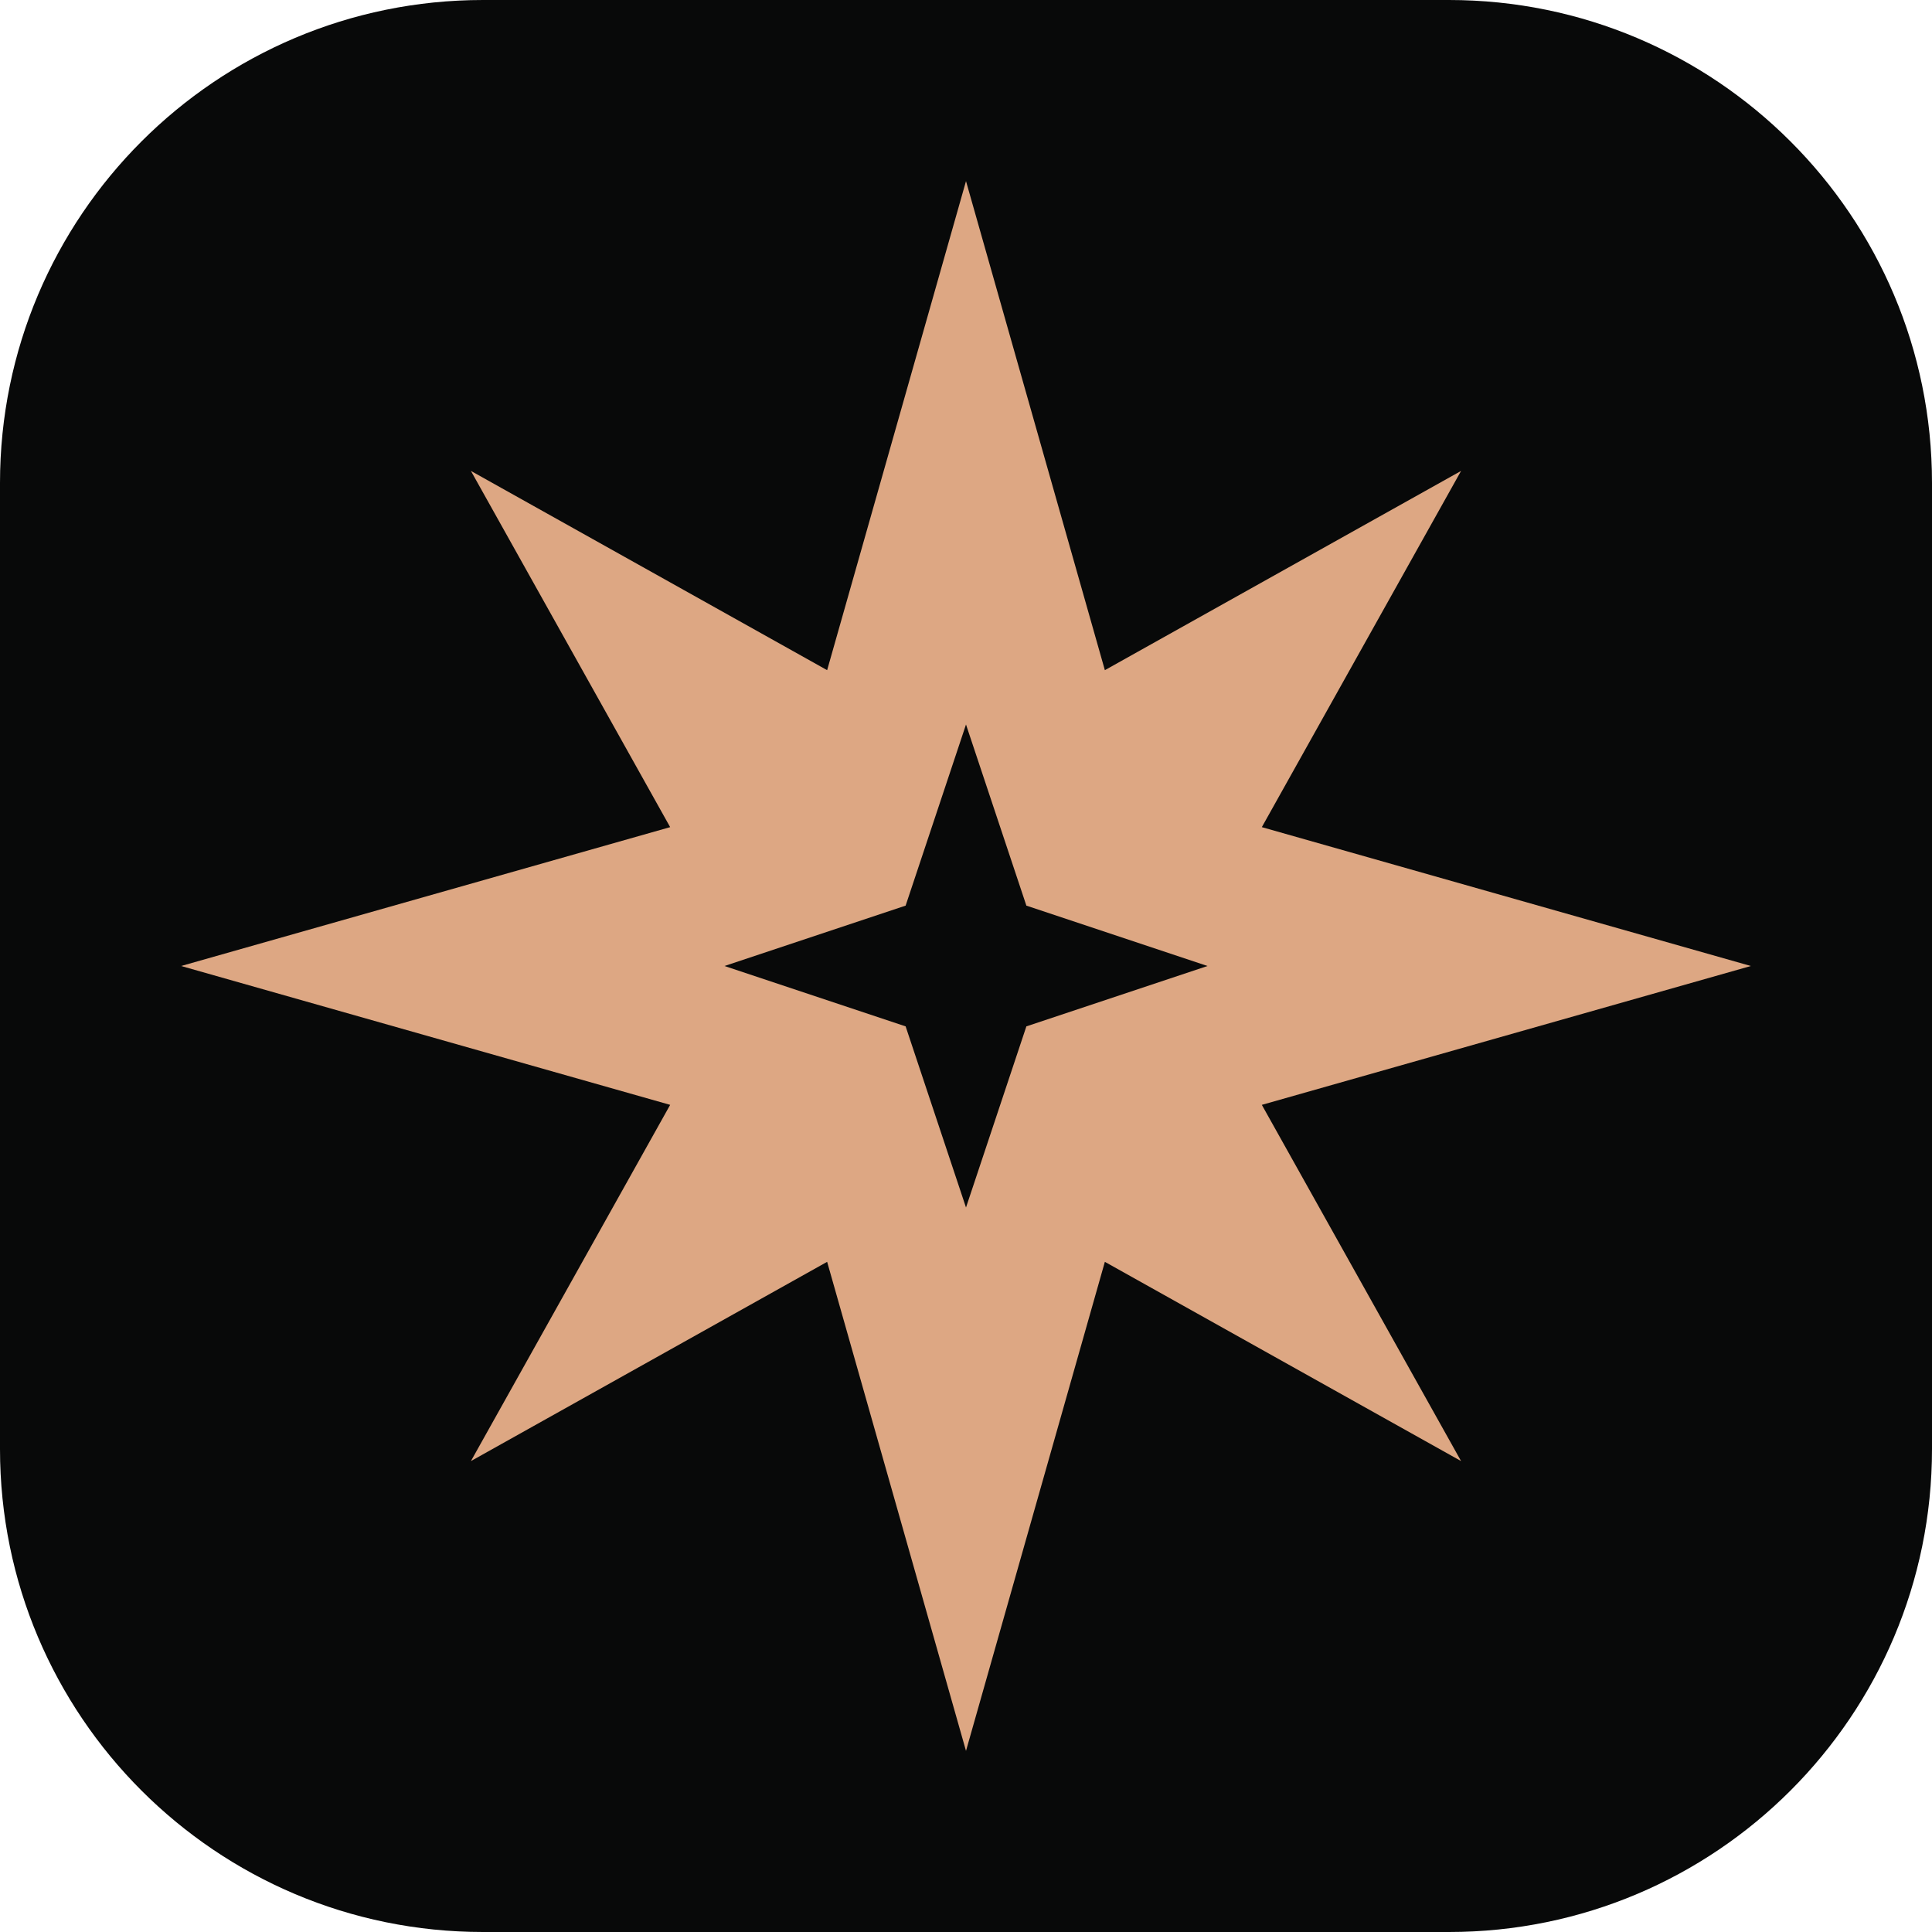
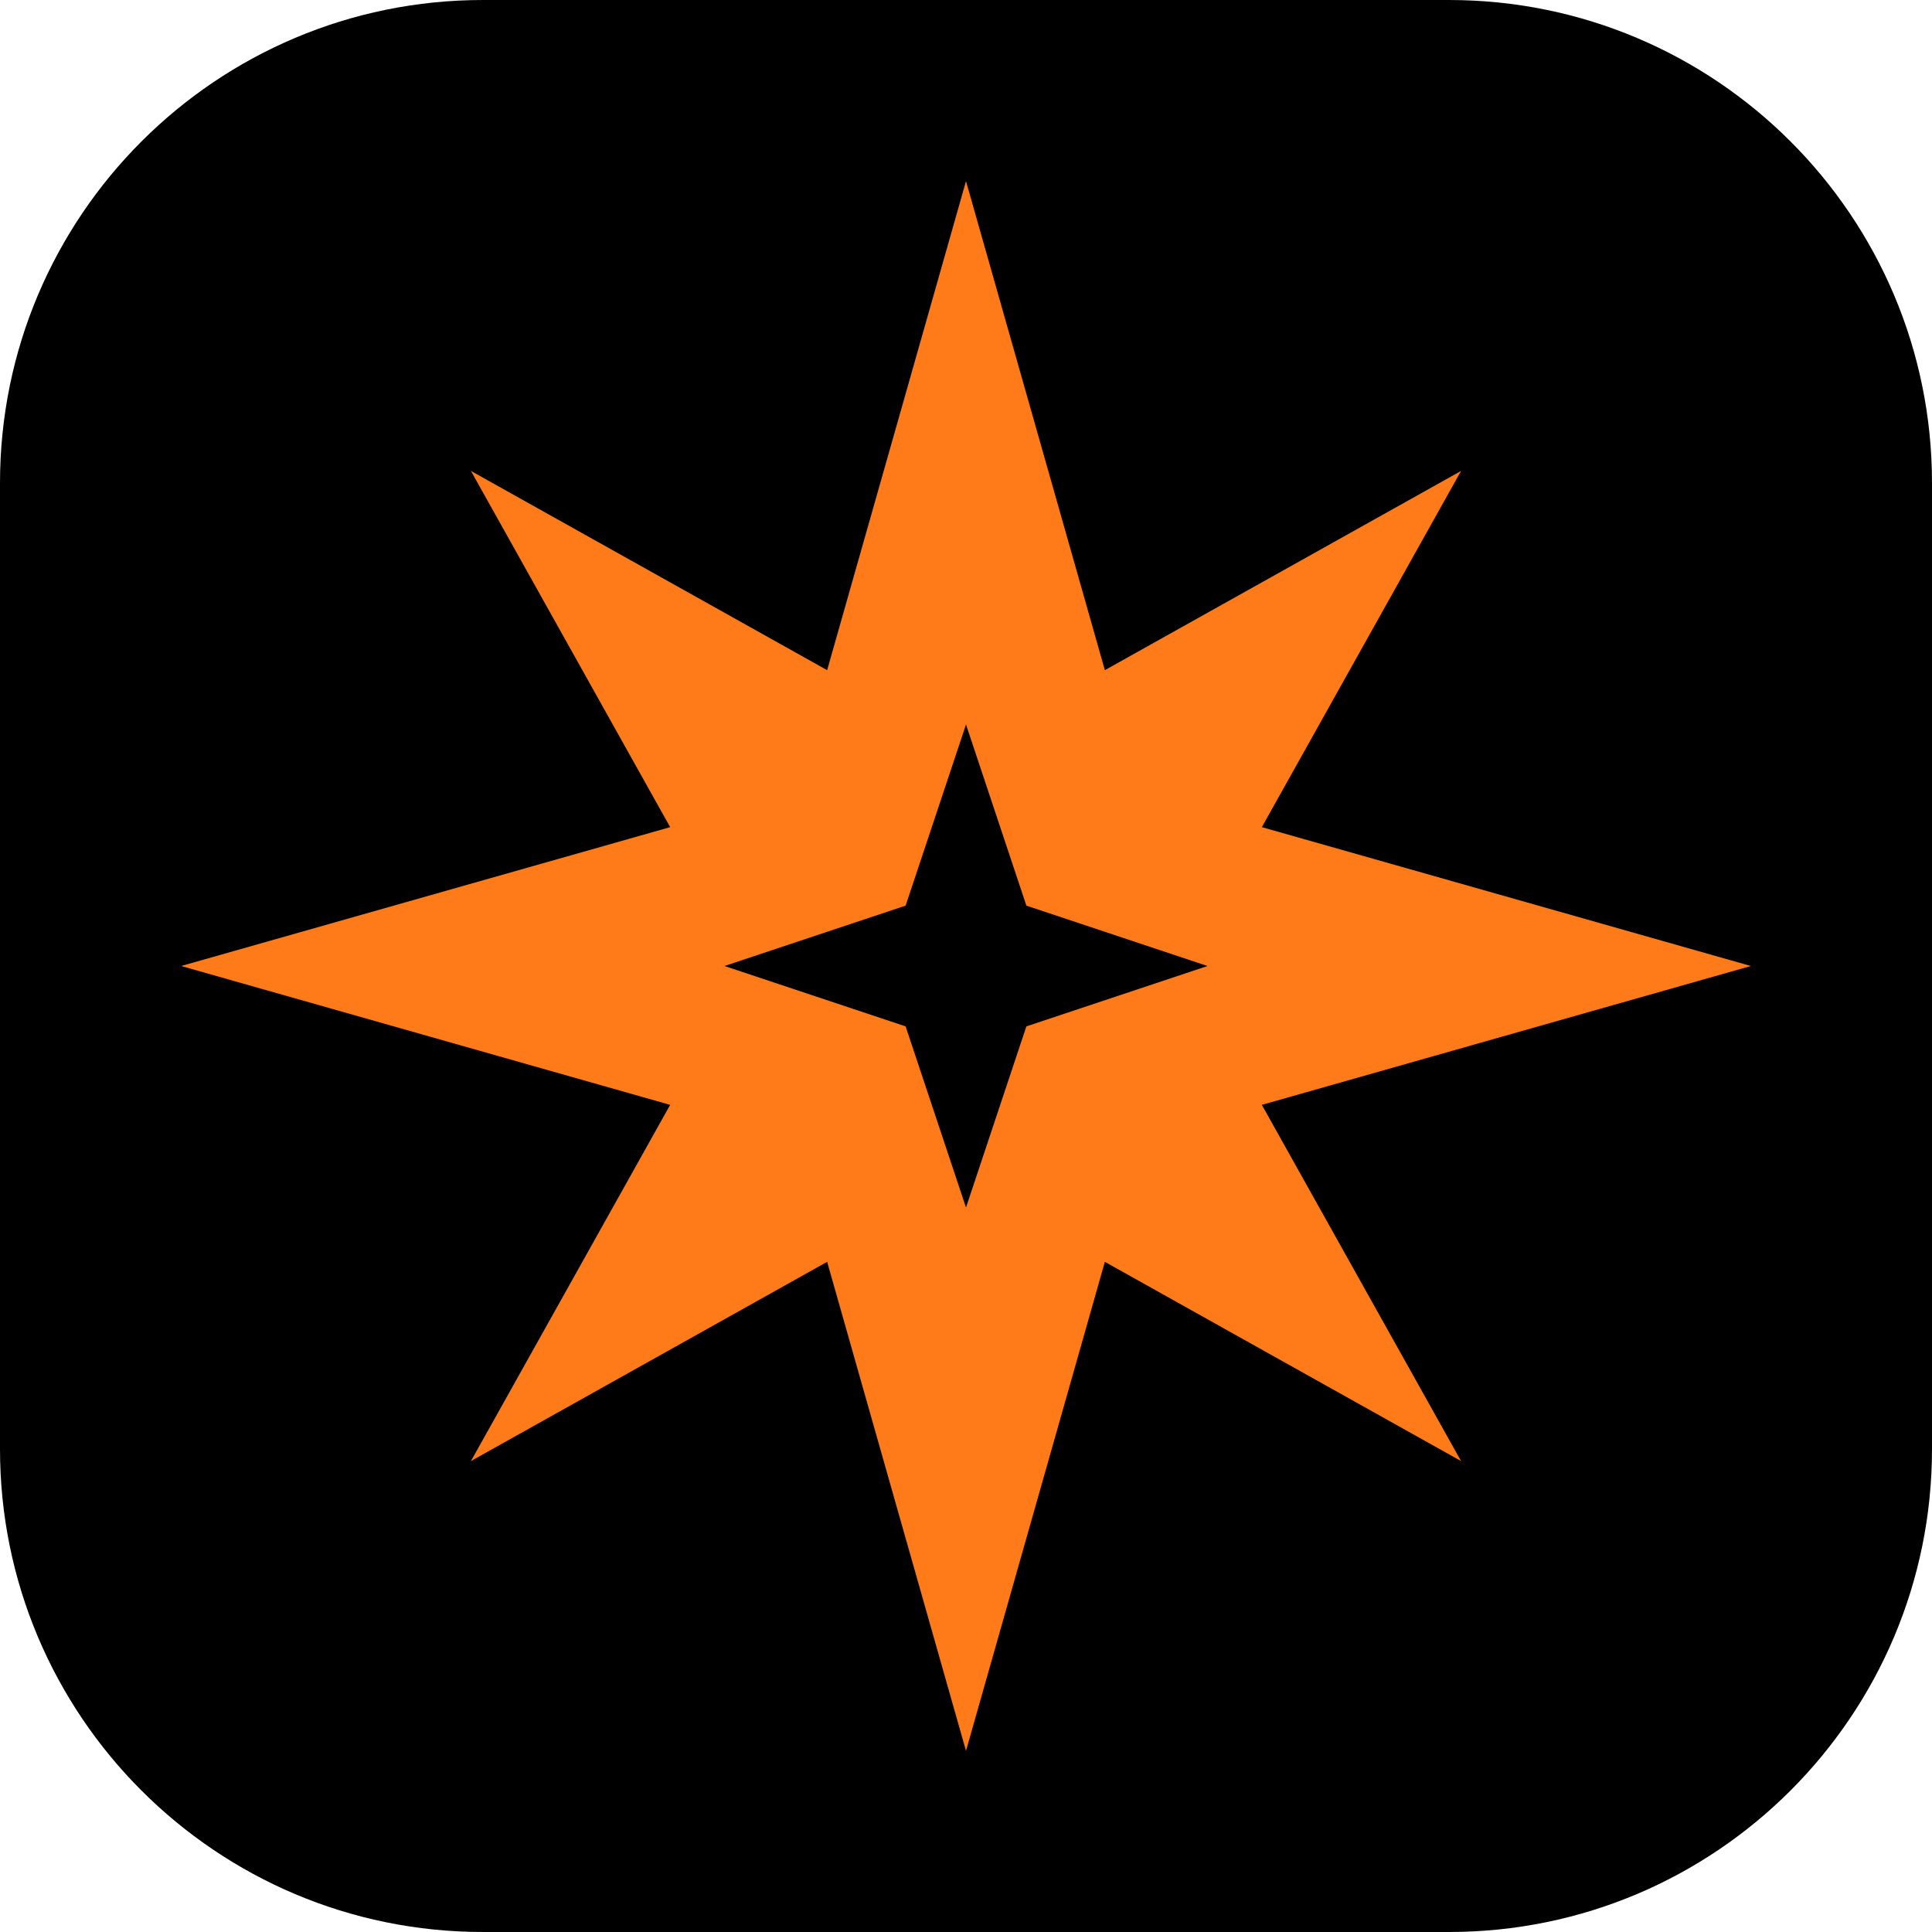
<svg xmlns="http://www.w3.org/2000/svg" viewBox="0 0 32 32">
-   <rect width="32" height="32" rx="8" fill="#080909" />
-   <path d="m16 3 2.3 8.1 5.9-3.3-3.3 5.9L29 16l-8.1 2.3 3.3 5.9-5.9-3.3L16 29l-2.3-8.1-5.9 3.3 3.3-5.9L3 16l8.1-2.3-3.3-5.9 5.9 3.3L16 3Z" fill="#dda783" />
-   <path d="m16 12 1 3 3 1-3 1-1 3-1-3-3-1 3-1 1-3Z" fill="#080909" />
+   <rect width="32" height="32" rx="8" fill="#000000" />
+   <path d="m16 3 2.3 8.1 5.9-3.3-3.3 5.9L29 16l-8.1 2.3 3.3 5.9-5.9-3.3L16 29l-2.3-8.1-5.9 3.3 3.3-5.9L3 16l8.1-2.3-3.3-5.9 5.9 3.3L16 3Z" fill="#ff7a18" />
+   <path d="m16 12 1 3 3 1-3 1-1 3-1-3-3-1 3-1 1-3Z" fill="#000000" />
</svg>
